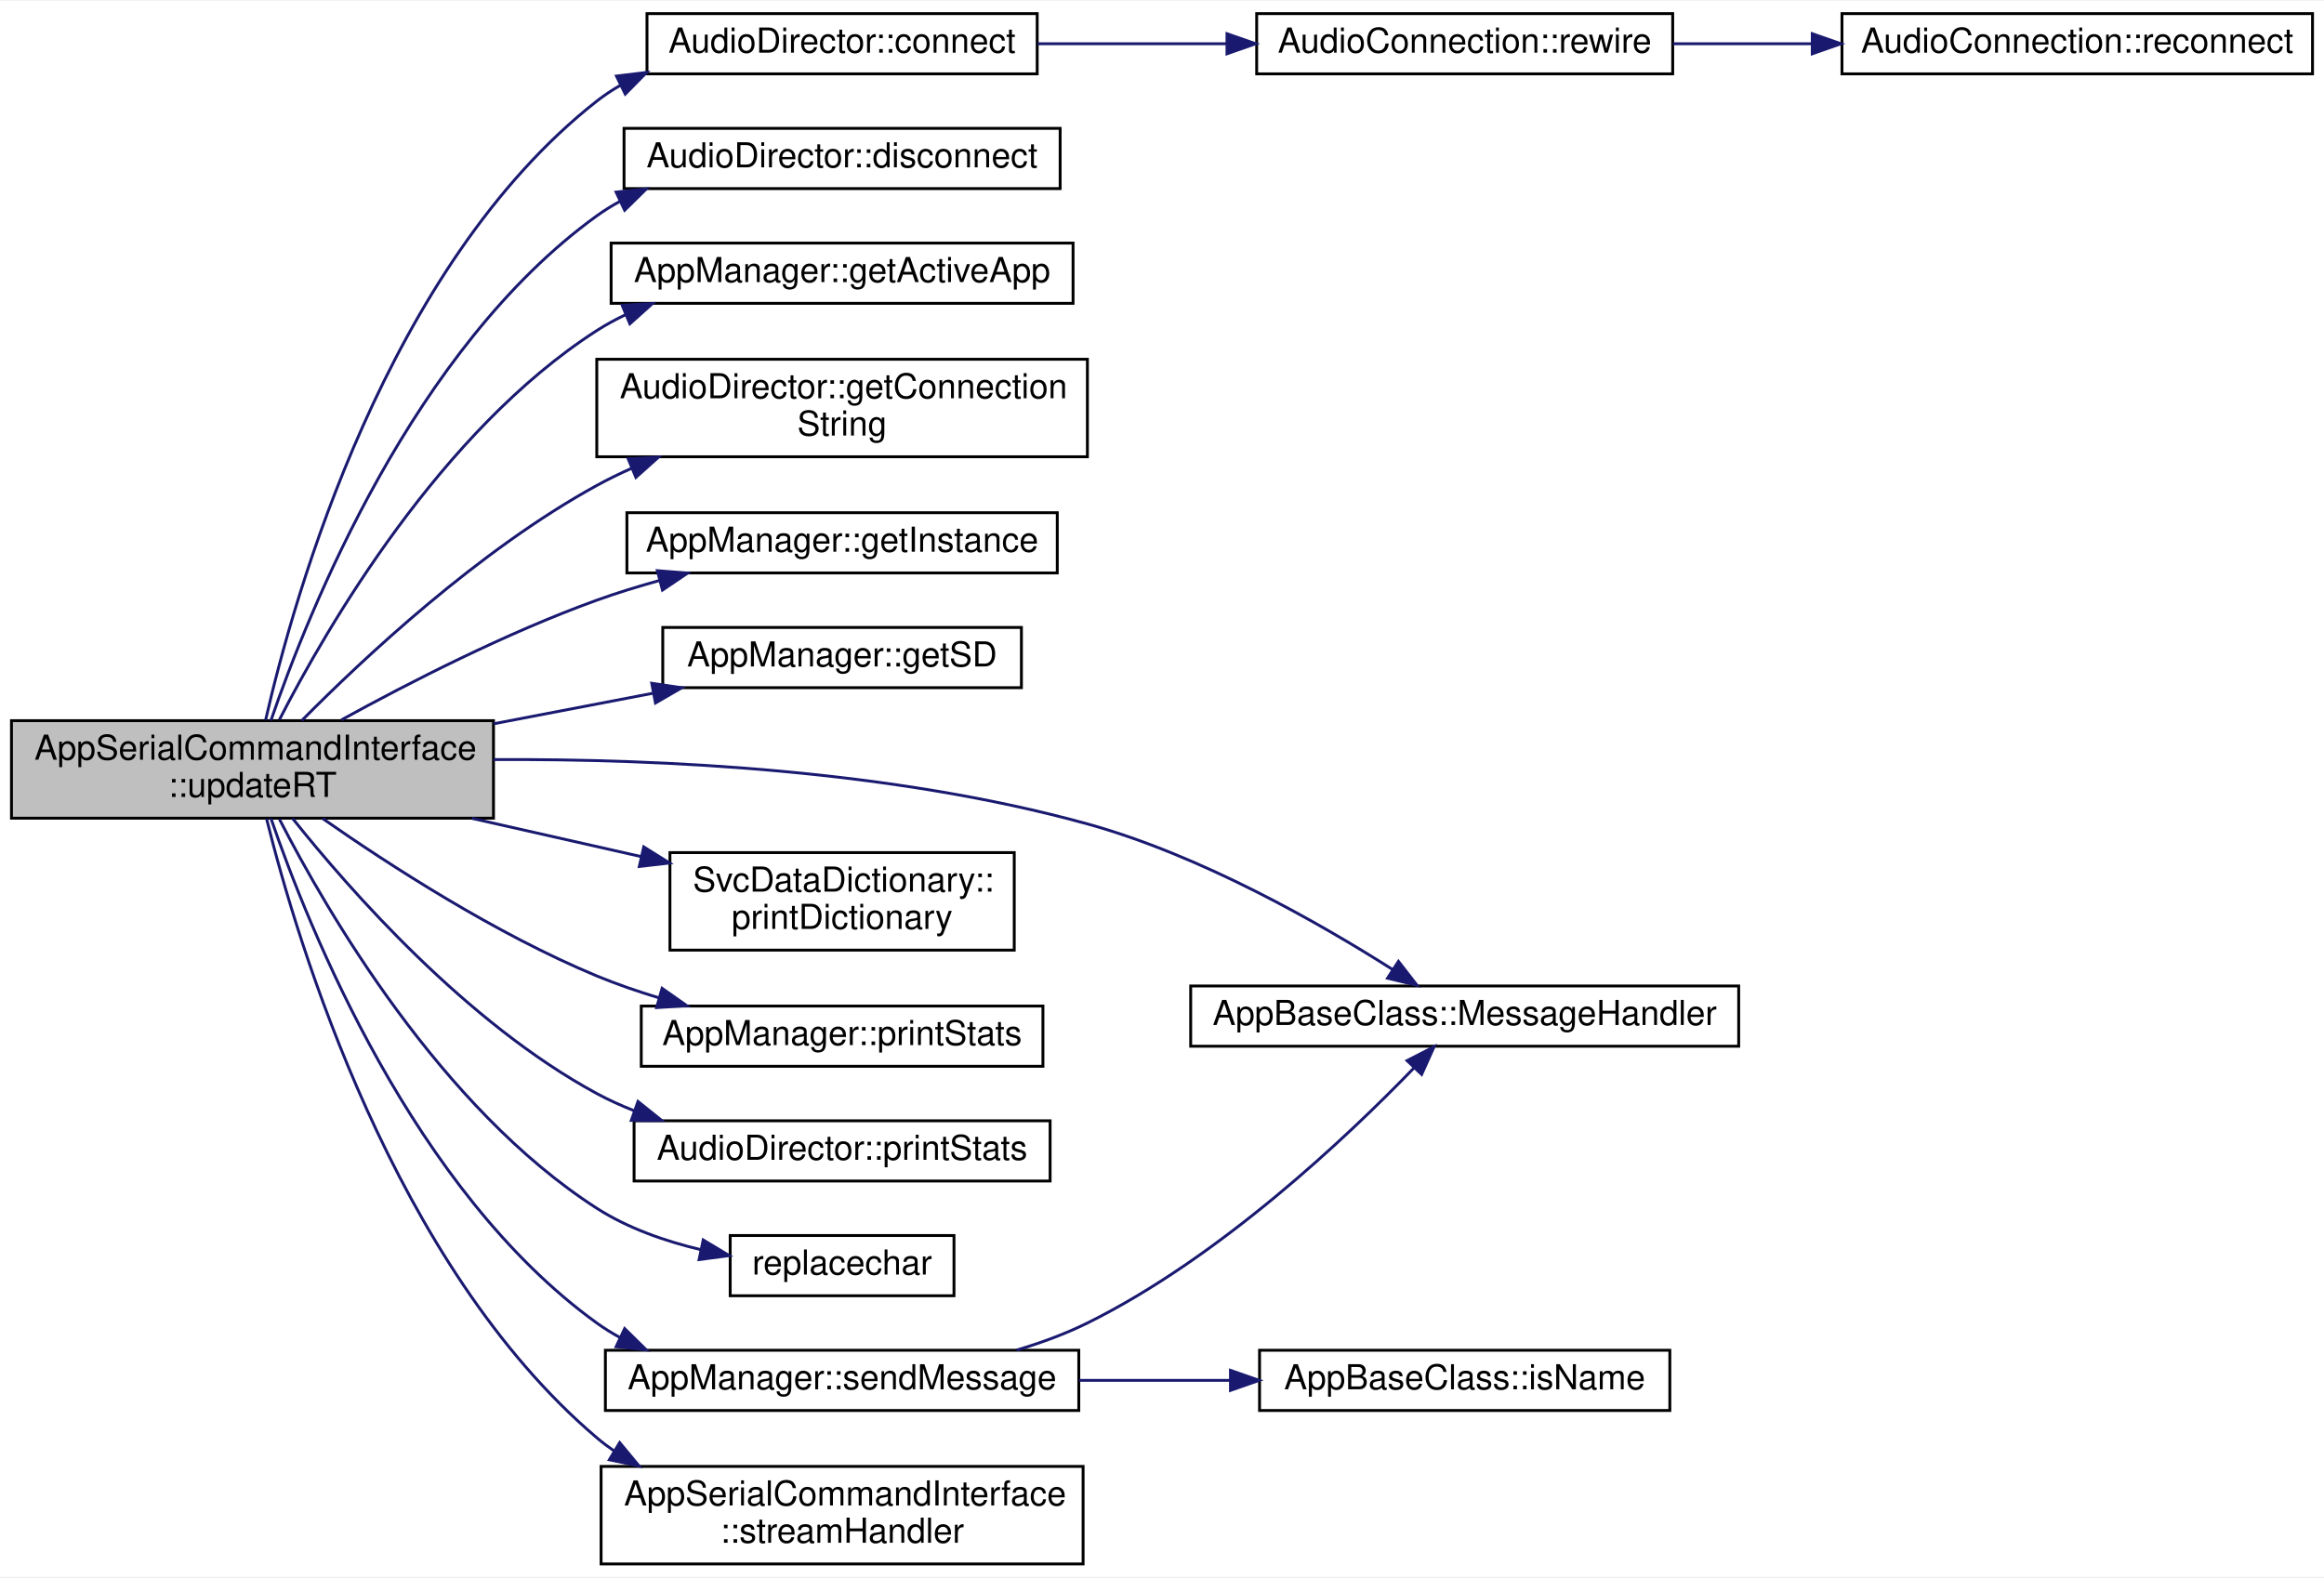
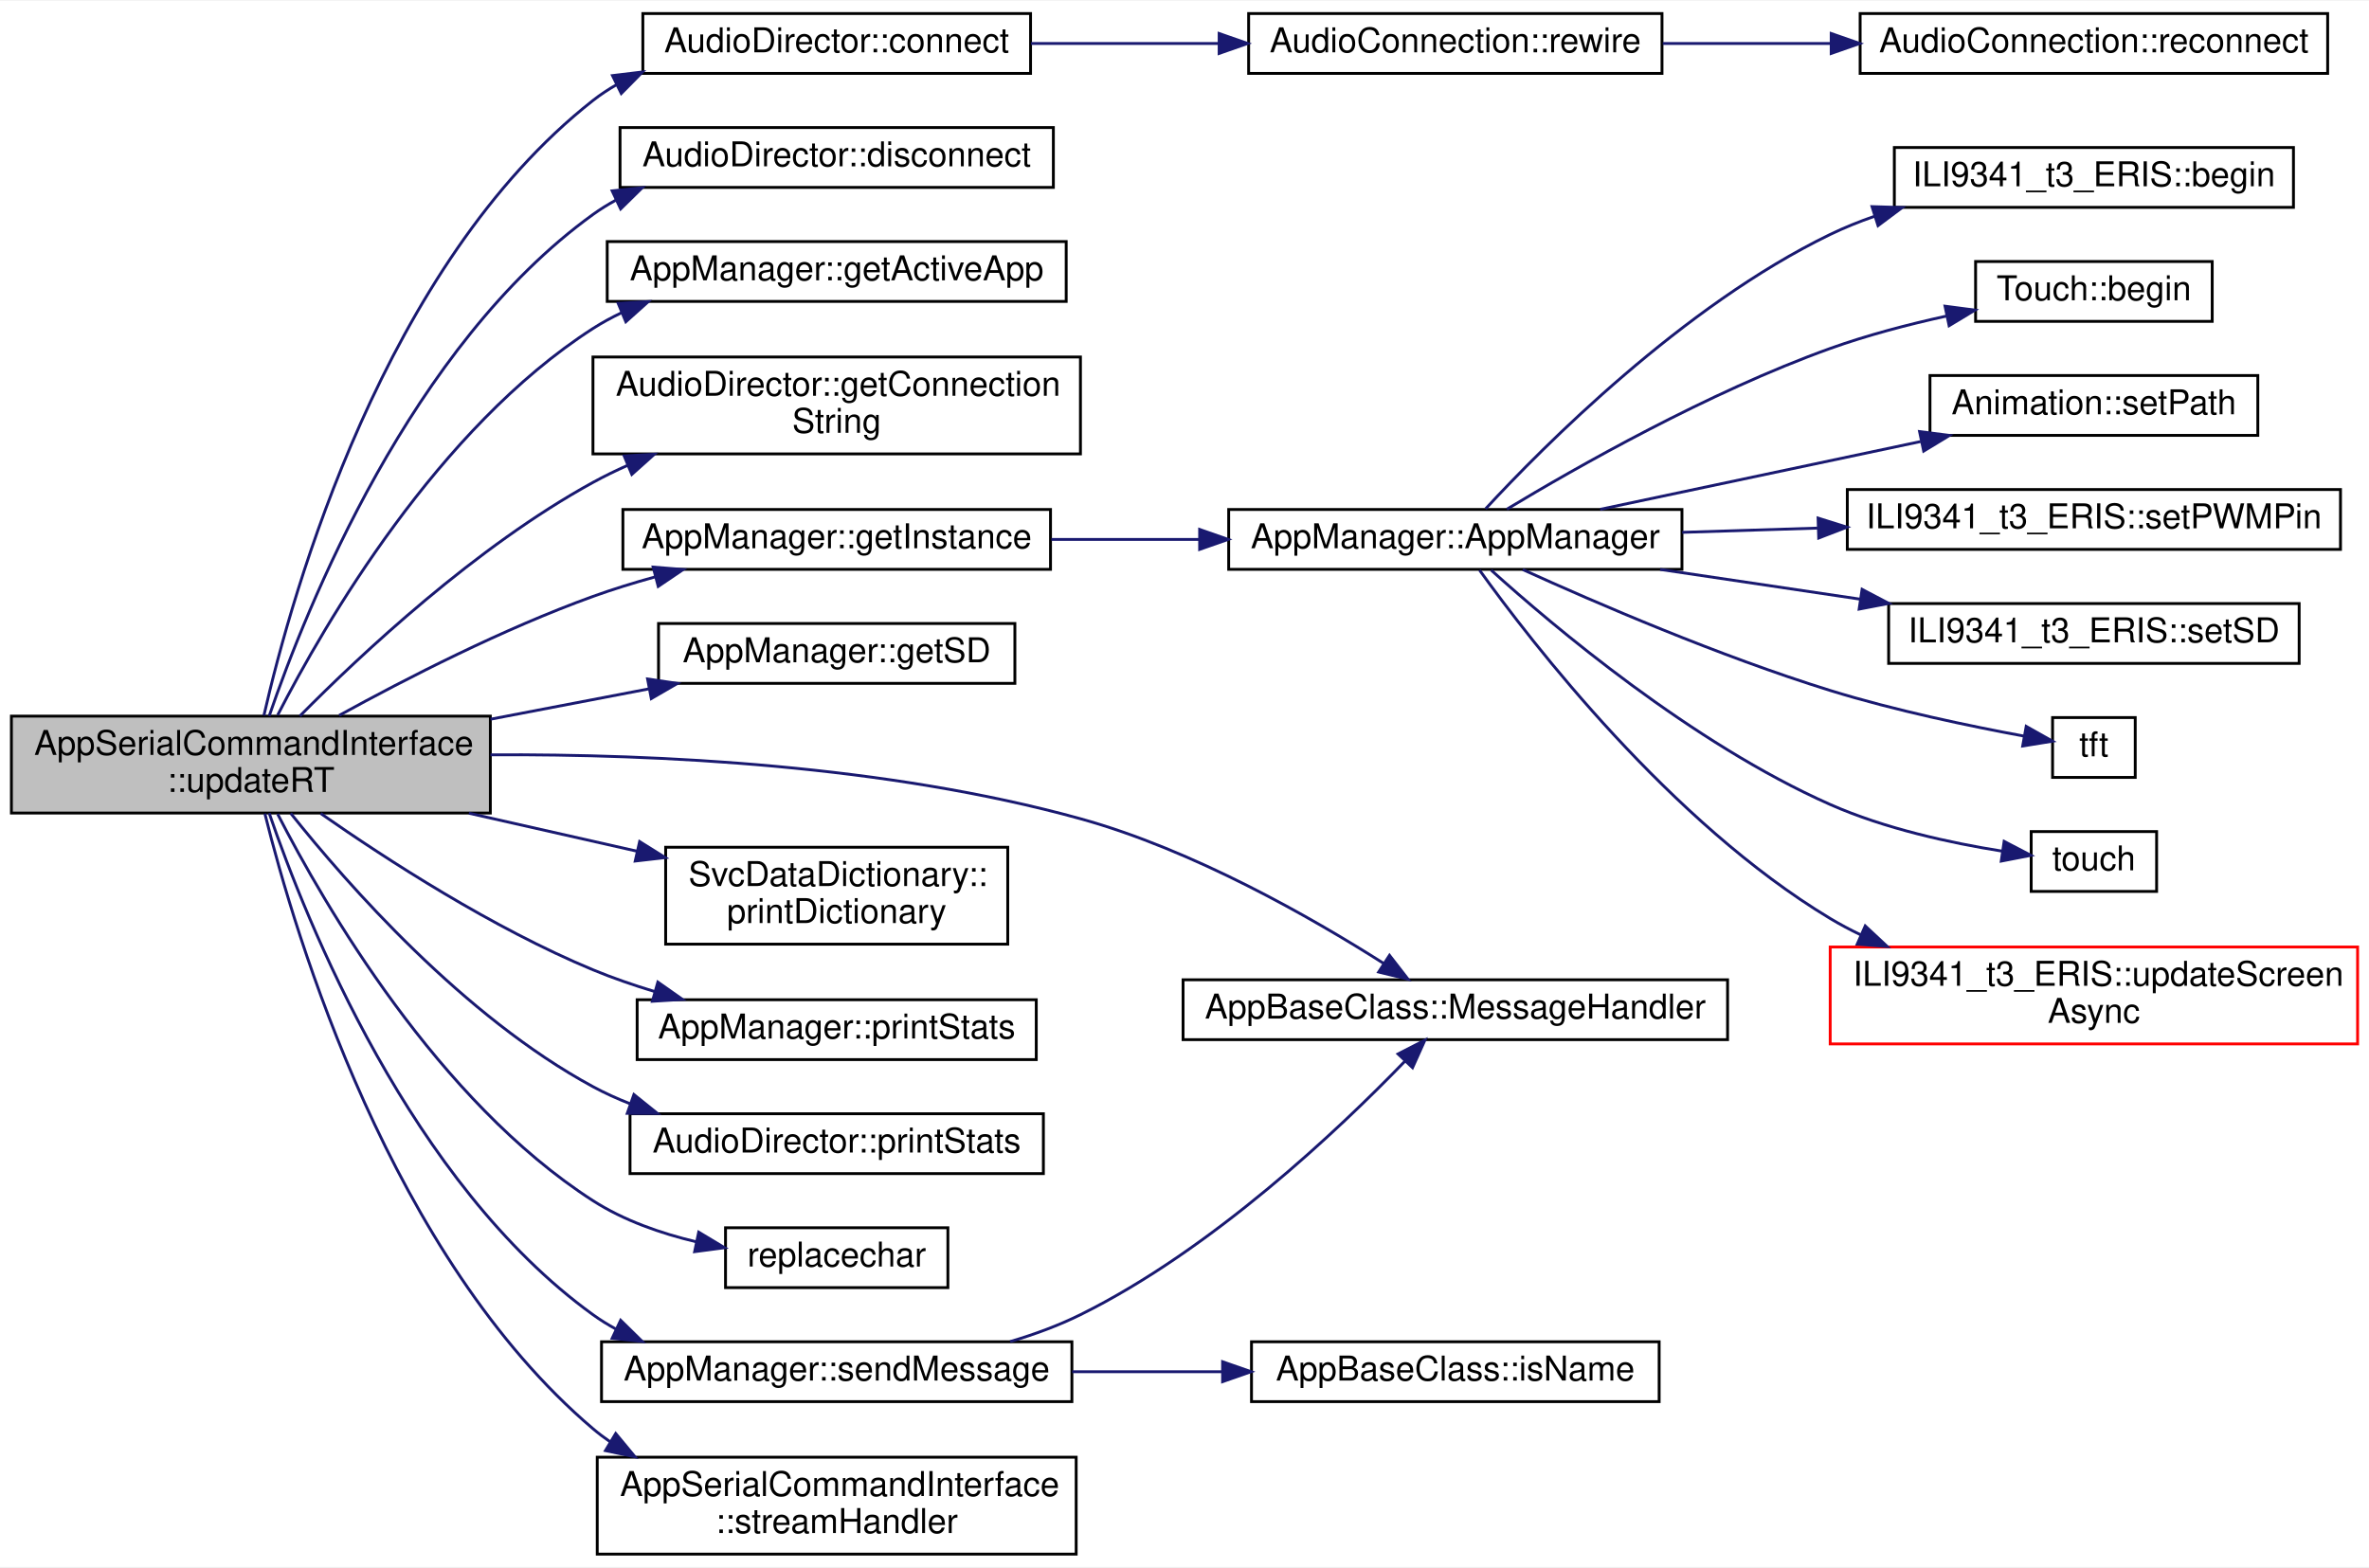
- <svg xmlns="http://www.w3.org/2000/svg" xmlns:xlink="http://www.w3.org/1999/xlink" width="810pt" height="550pt" viewBox="0.00 0.00 810.00 549.50">
+ <svg xmlns="http://www.w3.org/2000/svg" xmlns:xlink="http://www.w3.org/1999/xlink" width="831pt" height="550pt" viewBox="0.00 0.00 831.00 549.50">
  <g id="graph0" class="graph" transform="scale(1 1) rotate(0) translate(4 545.5)">
-     <polygon fill="white" stroke="transparent" points="-4,4 -4,-545.5 806,-545.5 806,4 -4,4" />
+     <polygon fill="white" stroke="transparent" points="-4,4 -4,-545.5 827,-545.5 827,4 -4,4" />
    <g id="node1" class="node">
      <g id="a_node1">
        <a xlink:title=" ">
          <polygon fill="#bfbfbf" stroke="black" points="0,-260.5 0,-294.5 168,-294.5 168,-260.5 0,-260.5" />
          <text text-anchor="start" x="8" y="-280.9" font-family="Helvetica,sans-Serif" font-size="12.00">AppSerialCommandInterface</text>
          <text text-anchor="middle" x="84" y="-267.9" font-family="Helvetica,sans-Serif" font-size="12.00">::updateRT</text>
        </a>
      </g>
    </g>
    <g id="node2" class="node">
      <g id="a_node2">
        <a xlink:href="../../d8/d1c/class_audio_director.html#ab4957e373e5d9078454d07da471f1d94" target="_top" xlink:title=" ">
          <polygon fill="white" stroke="black" points="221.5,-520 221.5,-541 357.5,-541 357.5,-520 221.5,-520" />
          <text text-anchor="middle" x="289.5" y="-527.4" font-family="Helvetica,sans-Serif" font-size="12.00">AudioDirector::connect</text>
        </a>
      </g>
    </g>
    <g id="edge1" class="edge">
      <path fill="none" stroke="midnightblue" d="M88.57,-294.71C98.51,-338.18 130.76,-453.01 204,-510.5 206.61,-512.55 209.39,-514.39 212.3,-516.05" />
      <polygon fill="midnightblue" stroke="midnightblue" points="210.85,-519.23 221.37,-520.5 213.93,-512.95 210.85,-519.23" />
    </g>
    <g id="node5" class="node">
      <g id="a_node5">
        <a xlink:href="../../d8/d1c/class_audio_director.html#aae48fff50fc2763f06611db46ae7c94e" target="_top" xlink:title=" ">
          <polygon fill="white" stroke="black" points="213.5,-480 213.5,-501 365.5,-501 365.5,-480 213.5,-480" />
          <text text-anchor="middle" x="289.5" y="-487.4" font-family="Helvetica,sans-Serif" font-size="12.00">AudioDirector::disconnect</text>
        </a>
      </g>
    </g>
    <g id="edge4" class="edge">
      <path fill="none" stroke="midnightblue" d="M90.43,-294.55C103.44,-332.54 140.17,-424.41 204,-470.5 206.55,-472.34 209.24,-474.01 212.03,-475.53" />
      <polygon fill="midnightblue" stroke="midnightblue" points="210.73,-478.78 221.27,-479.88 213.71,-472.45 210.73,-478.78" />
    </g>
    <g id="node6" class="node">
      <g id="a_node6">
        <a xlink:href="../../da/d96/class_app_manager.html#ad4e0592b84d2e40d0fb1d22c9499dac8" target="_top" xlink:title=" ">
          <polygon fill="white" stroke="black" points="209,-440 209,-461 370,-461 370,-440 209,-440" />
          <text text-anchor="middle" x="289.5" y="-447.4" font-family="Helvetica,sans-Serif" font-size="12.00">AppManager::getActiveApp</text>
        </a>
      </g>
    </g>
    <g id="edge5" class="edge">
      <path fill="none" stroke="midnightblue" d="M93.4,-294.86C109.88,-326.98 149.64,-395.58 204,-430.5 207.17,-432.53 210.52,-434.36 213.99,-436.01" />
      <polygon fill="midnightblue" stroke="midnightblue" points="212.84,-439.32 223.42,-439.93 215.53,-432.86 212.84,-439.32" />
    </g>
    <g id="node7" class="node">
      <g id="a_node7">
        <a xlink:href="../../d8/d1c/class_audio_director.html#a3aac7905bf91399796f415898fc63cd1" target="_top" xlink:title=" ">
          <polygon fill="white" stroke="black" points="204,-386.5 204,-420.5 375,-420.5 375,-386.5 204,-386.5" />
          <text text-anchor="start" x="212" y="-406.9" font-family="Helvetica,sans-Serif" font-size="12.00">AudioDirector::getConnection</text>
          <text text-anchor="middle" x="289.5" y="-393.9" font-family="Helvetica,sans-Serif" font-size="12.00">String</text>
        </a>
      </g>
    </g>
    <g id="edge6" class="edge">
      <path fill="none" stroke="midnightblue" d="M101.19,-294.54C122.76,-316.36 163,-354.02 204,-376.5 207.9,-378.64 212,-380.64 216.2,-382.51" />
      <polygon fill="midnightblue" stroke="midnightblue" points="214.95,-385.78 225.53,-386.38 217.63,-379.31 214.95,-385.78" />
    </g>
    <g id="node8" class="node">
      <g id="a_node8">
        <a xlink:href="../../da/d96/class_app_manager.html#aa76d9691e8d029656413590fbe4dee86" target="_top" xlink:title=" ">
          <polygon fill="white" stroke="black" points="214.5,-346 214.5,-367 364.5,-367 364.5,-346 214.5,-346" />
          <text text-anchor="middle" x="289.5" y="-353.4" font-family="Helvetica,sans-Serif" font-size="12.00">AppManager::getInstance</text>
        </a>
      </g>
    </g>
    <g id="edge7" class="edge">
      <path fill="none" stroke="midnightblue" d="M114.98,-294.76C138.55,-307.73 172.55,-325.15 204,-336.5 211,-339.03 218.44,-341.32 225.9,-343.38" />
      <polygon fill="midnightblue" stroke="midnightblue" points="225.11,-346.79 235.67,-345.95 226.89,-340.02 225.11,-346.79" />
    </g>
-     <g id="node9" class="node">
-       <g id="a_node9">
+     <g id="node18" class="node">
+       <g id="a_node18">
        <a xlink:href="../../da/d96/class_app_manager.html#acc43b045c7e46f78039e89525710757b" target="_top" xlink:title=" ">
          <polygon fill="white" stroke="black" points="227,-306 227,-327 352,-327 352,-306 227,-306" />
          <text text-anchor="middle" x="289.5" y="-313.4" font-family="Helvetica,sans-Serif" font-size="12.00">AppManager::getSD</text>
        </a>
      </g>
    </g>
-     <g id="edge8" class="edge">
+     <g id="edge17" class="edge">
      <path fill="none" stroke="midnightblue" d="M168.06,-293.42C186.53,-296.96 205.85,-300.66 223.47,-304.04" />
      <polygon fill="midnightblue" stroke="midnightblue" points="223.15,-307.54 233.63,-305.98 224.46,-300.66 223.15,-307.54" />
    </g>
-     <g id="node10" class="node">
-       <g id="a_node10">
+     <g id="node19" class="node">
+       <g id="a_node19">
        <a xlink:href="../../db/d69/class_app_base_class.html#ae84fb7d2e79a6e050cfa11d8e04cbae9" target="_top" xlink:title=" ">
          <polygon fill="white" stroke="black" points="411,-181 411,-202 602,-202 602,-181 411,-181" />
          <text text-anchor="middle" x="506.5" y="-188.4" font-family="Helvetica,sans-Serif" font-size="12.00">AppBaseClass::MessageHandler</text>
        </a>
      </g>
    </g>
-     <g id="edge9" class="edge">
+     <g id="edge18" class="edge">
      <path fill="none" stroke="midnightblue" d="M168.05,-280.93C226.86,-281.24 307.04,-277.3 375,-258.5 414.57,-247.55 456.05,-223.83 481.35,-207.75" />
      <polygon fill="midnightblue" stroke="midnightblue" points="483.41,-210.59 489.9,-202.22 479.6,-204.71 483.41,-210.59" />
    </g>
-     <g id="node11" class="node">
-       <g id="a_node11">
+     <g id="node20" class="node">
+       <g id="a_node20">
        <a xlink:href="../../dc/d43/class_svc_data_dictionary.html#a29a3ec8213306c1f447c9f398e983a4b" target="_top" xlink:title=" ">
          <polygon fill="white" stroke="black" points="229.5,-214.5 229.5,-248.5 349.5,-248.5 349.5,-214.5 229.5,-214.5" />
          <text text-anchor="start" x="237.5" y="-234.9" font-family="Helvetica,sans-Serif" font-size="12.00">SvcDataDictionary::</text>
          <text text-anchor="middle" x="289.5" y="-221.9" font-family="Helvetica,sans-Serif" font-size="12.00">printDictionary</text>
        </a>
      </g>
    </g>
-     <g id="edge10" class="edge">
+     <g id="edge19" class="edge">
      <path fill="none" stroke="midnightblue" d="M160.49,-260.44C179.85,-256.06 200.57,-251.38 219.58,-247.08" />
      <polygon fill="midnightblue" stroke="midnightblue" points="220.37,-250.49 229.35,-244.87 218.82,-243.66 220.37,-250.49" />
    </g>
-     <g id="node12" class="node">
-       <g id="a_node12">
+     <g id="node21" class="node">
+       <g id="a_node21">
        <a xlink:href="../../da/d96/class_app_manager.html#a5473102eda020a4b4e2bcdf5dad221b1" target="_top" xlink:title=" ">
          <polygon fill="white" stroke="black" points="219.5,-174 219.5,-195 359.5,-195 359.5,-174 219.5,-174" />
          <text text-anchor="middle" x="289.5" y="-181.4" font-family="Helvetica,sans-Serif" font-size="12.00">AppManager::printStats</text>
        </a>
      </g>
    </g>
-     <g id="edge11" class="edge">
+     <g id="edge20" class="edge">
      <path fill="none" stroke="midnightblue" d="M108.48,-260.36C131.7,-244.14 168.77,-220.14 204,-205.5 210.89,-202.64 218.27,-200.1 225.68,-197.86" />
      <polygon fill="midnightblue" stroke="midnightblue" points="226.76,-201.19 235.42,-195.1 224.85,-194.46 226.76,-201.19" />
    </g>
-     <g id="node13" class="node">
-       <g id="a_node13">
+     <g id="node22" class="node">
+       <g id="a_node22">
        <a xlink:href="../../d8/d1c/class_audio_director.html#a154eaf3ab4ea4fa754fc35e0687f4c1b" target="_top" xlink:title=" ">
          <polygon fill="white" stroke="black" points="217,-134 217,-155 362,-155 362,-134 217,-134" />
          <text text-anchor="middle" x="289.5" y="-141.4" font-family="Helvetica,sans-Serif" font-size="12.00">AudioDirector::printStats</text>
        </a>
      </g>
    </g>
-     <g id="edge12" class="edge">
+     <g id="edge21" class="edge">
      <path fill="none" stroke="midnightblue" d="M97.98,-260.41C117.94,-235.37 158.65,-189.04 204,-164.5 208.17,-162.24 212.6,-160.24 217.15,-158.46" />
      <polygon fill="midnightblue" stroke="midnightblue" points="218.36,-161.74 226.62,-155.11 216.03,-155.14 218.36,-161.74" />
    </g>
-     <g id="node14" class="node">
-       <g id="a_node14">
+     <g id="node23" class="node">
+       <g id="a_node23">
        <a xlink:href="../../db/d6b/app_serial_command_interface_8h.html#a0f3daef760195868b4aef06728c4119f" target="_top" xlink:title=" ">
          <polygon fill="white" stroke="black" points="250.5,-94 250.5,-115 328.5,-115 328.5,-94 250.5,-94" />
          <text text-anchor="middle" x="289.5" y="-101.4" font-family="Helvetica,sans-Serif" font-size="12.00">replacechar</text>
        </a>
      </g>
    </g>
-     <g id="edge13" class="edge">
+     <g id="edge22" class="edge">
      <path fill="none" stroke="midnightblue" d="M93.4,-260.14C109.88,-228.02 149.64,-159.42 204,-124.5 214.81,-117.56 227.78,-113.02 240.29,-110.06" />
      <polygon fill="midnightblue" stroke="midnightblue" points="241.09,-113.46 250.16,-108 239.66,-106.61 241.09,-113.46" />
    </g>
-     <g id="node15" class="node">
-       <g id="a_node15">
+     <g id="node24" class="node">
+       <g id="a_node24">
        <a xlink:href="../../da/d96/class_app_manager.html#aa4f7649ae1aa1a567286d73981f00090" target="_top" xlink:title=" ">
          <polygon fill="white" stroke="black" points="207,-54 207,-75 372,-75 372,-54 207,-54" />
          <text text-anchor="middle" x="289.5" y="-61.4" font-family="Helvetica,sans-Serif" font-size="12.00">AppManager::sendMessage</text>
        </a>
      </g>
    </g>
-     <g id="edge14" class="edge">
+     <g id="edge23" class="edge">
      <path fill="none" stroke="midnightblue" d="M90.43,-260.45C103.44,-222.46 140.17,-130.59 204,-84.5 206.55,-82.66 209.24,-80.99 212.03,-79.47" />
      <polygon fill="midnightblue" stroke="midnightblue" points="213.71,-82.55 221.27,-75.12 210.73,-76.22 213.71,-82.55" />
    </g>
-     <g id="node17" class="node">
-       <g id="a_node17">
+     <g id="node26" class="node">
+       <g id="a_node26">
        <a xlink:href="../../d9/dad/class_app_serial_command_interface.html#af56b3d04970b89ffc7cb21e0466fa456" target="_top" xlink:title=" ">
          <polygon fill="white" stroke="black" points="205.5,-0.5 205.5,-34.5 373.5,-34.5 373.5,-0.5 205.5,-0.5" />
          <text text-anchor="start" x="213.5" y="-20.9" font-family="Helvetica,sans-Serif" font-size="12.00">AppSerialCommandInterface</text>
          <text text-anchor="middle" x="289.5" y="-7.9" font-family="Helvetica,sans-Serif" font-size="12.00">::streamHandler</text>
        </a>
      </g>
    </g>
-     <g id="edge17" class="edge">
+     <g id="edge26" class="edge">
      <path fill="none" stroke="midnightblue" d="M88.91,-260.3C99.57,-217.37 133.19,-104.62 204,-44.5 205.95,-42.84 208.01,-41.29 210.14,-39.83" />
      <polygon fill="midnightblue" stroke="midnightblue" points="211.98,-42.81 218.74,-34.65 208.37,-36.81 211.98,-42.81" />
    </g>
    <g id="node3" class="node">
      <g id="a_node3">
        <a xlink:href="../../d2/d7c/class_audio_connection.html#a4208c4c7f60da78ae1daede7a6bfeb3f" target="_top" xlink:title=" ">
          <polygon fill="white" stroke="black" points="434,-520 434,-541 579,-541 579,-520 434,-520" />
          <text text-anchor="middle" x="506.5" y="-527.4" font-family="Helvetica,sans-Serif" font-size="12.00">AudioConnection::rewire</text>
        </a>
      </g>
    </g>
    <g id="edge2" class="edge">
      <path fill="none" stroke="midnightblue" d="M357.64,-530.5C378.49,-530.5 401.71,-530.5 423.45,-530.5" />
      <polygon fill="midnightblue" stroke="midnightblue" points="423.65,-534 433.65,-530.5 423.65,-527 423.65,-534" />
    </g>
    <g id="node4" class="node">
      <g id="a_node4">
        <a xlink:href="../../d2/d7c/class_audio_connection.html#ab86753a735bd46a3924035617b0c3623" target="_top" xlink:title=" ">
-           <polygon fill="white" stroke="black" points="638,-520 638,-541 802,-541 802,-520 638,-520" />
-           <text text-anchor="middle" x="720" y="-527.4" font-family="Helvetica,sans-Serif" font-size="12.00">AudioConnection::reconnect</text>
+           <polygon fill="white" stroke="black" points="648.5,-520 648.5,-541 812.5,-541 812.5,-520 648.5,-520" />
+           <text text-anchor="middle" x="730.5" y="-527.4" font-family="Helvetica,sans-Serif" font-size="12.00">AudioConnection::reconnect</text>
        </a>
      </g>
    </g>
    <g id="edge3" class="edge">
-       <path fill="none" stroke="midnightblue" d="M579.1,-530.5C594.69,-530.5 611.37,-530.5 627.6,-530.5" />
-       <polygon fill="midnightblue" stroke="midnightblue" points="627.64,-534 637.64,-530.5 627.64,-527 627.64,-534" />
+       <path fill="none" stroke="midnightblue" d="M579.27,-530.5C598.04,-530.5 618.53,-530.5 638.17,-530.5" />
+       <polygon fill="midnightblue" stroke="midnightblue" points="638.35,-534 648.35,-530.5 638.35,-527 638.35,-534" />
+     </g>
+     <g id="node9" class="node">
+       <g id="a_node9">
+         <a xlink:href="../../da/d96/class_app_manager.html#a6221fc1ede71f2ac539c052bbe0c7f6a" target="_top" xlink:title=" ">
+           <polygon fill="white" stroke="black" points="427,-346 427,-367 586,-367 586,-346 427,-346" />
+           <text text-anchor="middle" x="506.5" y="-353.4" font-family="Helvetica,sans-Serif" font-size="12.00">AppManager::AppManager</text>
+         </a>
+       </g>
+     </g>
+     <g id="edge8" class="edge">
+       <path fill="none" stroke="midnightblue" d="M364.79,-356.5C381.53,-356.5 399.47,-356.5 416.73,-356.5" />
+       <polygon fill="midnightblue" stroke="midnightblue" points="416.81,-360 426.81,-356.5 416.81,-353 416.81,-360" />
+     </g>
+     <g id="node10" class="node">
+       <g id="a_node10">
+         <a xlink:href="../../d8/d5a/class_i_l_i9341__t3___e_r_i_s.html#aac7f00d564f87cf2063f869d273f6f48" target="_top" xlink:title=" ">
+           <polygon fill="white" stroke="black" points="660.5,-473 660.5,-494 800.5,-494 800.5,-473 660.5,-473" />
+           <text text-anchor="middle" x="730.5" y="-480.4" font-family="Helvetica,sans-Serif" font-size="12.00">ILI9341_t3_ERIS::begin</text>
+         </a>
+       </g>
+     </g>
+     <g id="edge9" class="edge">
+       <path fill="none" stroke="midnightblue" d="M517.13,-367.25C537.28,-389.05 586.32,-438.47 638,-463.5 642.94,-465.89 648.17,-468 653.52,-469.86" />
+       <polygon fill="midnightblue" stroke="midnightblue" points="652.67,-473.26 663.26,-472.94 654.78,-466.59 652.67,-473.26" />
+     </g>
+     <g id="node11" class="node">
+       <g id="a_node11">
+         <a xlink:href="../../d1/dff/class_touch.html#a057f1914b96362769a5384dbbfdb4195" target="_top" xlink:title=" ">
+           <polygon fill="white" stroke="black" points="689,-433 689,-454 772,-454 772,-433 689,-433" />
+           <text text-anchor="middle" x="730.5" y="-440.4" font-family="Helvetica,sans-Serif" font-size="12.00">Touch::begin</text>
+         </a>
+       </g>
+     </g>
+     <g id="edge10" class="edge">
+       <path fill="none" stroke="midnightblue" d="M524.58,-367.1C548.91,-381.77 595.33,-408.18 638,-423.5 650.93,-428.14 665.28,-431.9 678.72,-434.85" />
+       <polygon fill="midnightblue" stroke="midnightblue" points="678.28,-438.33 688.78,-436.95 679.71,-431.48 678.28,-438.33" />
+     </g>
+     <g id="node12" class="node">
+       <g id="a_node12">
+         <a xlink:href="../../d4/d7c/class_animation.html#a997d1203ae9418f121f355a5bd0700f0" target="_top" xlink:title=" ">
+           <polygon fill="white" stroke="black" points="673,-393 673,-414 788,-414 788,-393 673,-393" />
+           <text text-anchor="middle" x="730.5" y="-400.4" font-family="Helvetica,sans-Serif" font-size="12.00">Animation::setPath</text>
+         </a>
+       </g>
+     </g>
+     <g id="edge11" class="edge">
+       <path fill="none" stroke="midnightblue" d="M557.32,-367.05C590.6,-374.09 634.54,-383.4 669.71,-390.84" />
+       <polygon fill="midnightblue" stroke="midnightblue" points="669.34,-394.34 679.85,-392.99 670.79,-387.49 669.34,-394.34" />
+     </g>
+     <g id="node13" class="node">
+       <g id="a_node13">
+         <a xlink:href="../../d8/d5a/class_i_l_i9341__t3___e_r_i_s.html#a33f0105b1eecc4c37195900fcf0d5fd8" target="_top" xlink:title=" ">
+           <polygon fill="white" stroke="black" points="644,-353 644,-374 817,-374 817,-353 644,-353" />
+           <text text-anchor="middle" x="730.5" y="-360.4" font-family="Helvetica,sans-Serif" font-size="12.00">ILI9341_t3_ERIS::setPWMPin</text>
+         </a>
+       </g>
+     </g>
+     <g id="edge12" class="edge">
+       <path fill="none" stroke="midnightblue" d="M586.08,-358.98C601.43,-359.46 617.68,-359.97 633.52,-360.47" />
+       <polygon fill="midnightblue" stroke="midnightblue" points="633.75,-363.98 643.86,-360.8 633.97,-356.99 633.75,-363.98" />
+     </g>
+     <g id="node14" class="node">
+       <g id="a_node14">
+         <a xlink:href="../../d8/d5a/class_i_l_i9341__t3___e_r_i_s.html#a2bfdbf675a570c74b787fd222185f25f" target="_top" xlink:title=" ">
+           <polygon fill="white" stroke="black" points="658.5,-313 658.5,-334 802.5,-334 802.5,-313 658.5,-313" />
+           <text text-anchor="middle" x="730.5" y="-320.4" font-family="Helvetica,sans-Serif" font-size="12.00">ILI9341_t3_ERIS::setSD</text>
+         </a>
+       </g>
+     </g>
+     <g id="edge13" class="edge">
+       <path fill="none" stroke="midnightblue" d="M578.35,-345.97C600.68,-342.65 625.51,-338.96 648.49,-335.54" />
+       <polygon fill="midnightblue" stroke="midnightblue" points="649.18,-338.98 658.56,-334.05 648.15,-332.05 649.18,-338.98" />
+     </g>
+     <g id="node15" class="node">
+       <g id="a_node15">
+         <a xlink:href="../../df/d72/_app_manager_8h.html#a02651bfd33ab4b159cf8e4e3ee120c2f" target="_top" xlink:title=" ">
+           <polygon fill="white" stroke="black" points="716,-273 716,-294 745,-294 745,-273 716,-273" />
+           <text text-anchor="middle" x="730.5" y="-280.4" font-family="Helvetica,sans-Serif" font-size="12.00">tft</text>
+         </a>
+       </g>
+     </g>
+     <g id="edge14" class="edge">
+       <path fill="none" stroke="midnightblue" d="M530.17,-345.91C555.87,-334.23 599.23,-315.51 638,-303.5 660.72,-296.46 687.35,-290.93 706.01,-287.49" />
+       <polygon fill="midnightblue" stroke="midnightblue" points="706.75,-290.91 715.98,-285.71 705.52,-284.02 706.75,-290.91" />
+     </g>
+     <g id="node16" class="node">
+       <g id="a_node16">
+         <a xlink:href="../../df/d72/_app_manager_8h.html#a08e2de6cc6534b42211780387e8a2568" target="_top" xlink:title=" ">
+           <polygon fill="white" stroke="black" points="708.5,-233 708.5,-254 752.5,-254 752.5,-233 708.5,-233" />
+           <text text-anchor="middle" x="730.5" y="-240.4" font-family="Helvetica,sans-Serif" font-size="12.00">touch</text>
+         </a>
+       </g>
+     </g>
+     <g id="edge15" class="edge">
+       <path fill="none" stroke="midnightblue" d="M519.07,-345.72C540.69,-326.2 589.42,-285.03 638,-263.5 657.14,-255.02 680.17,-250.01 698.33,-247.13" />
+       <polygon fill="midnightblue" stroke="midnightblue" points="699.01,-250.56 708.4,-245.66 698,-243.64 699.01,-250.56" />
+     </g>
+     <g id="node17" class="node">
+       <g id="a_node17">
+         <a xlink:href="../../d8/d5a/class_i_l_i9341__t3___e_r_i_s.html#ae28f9eb836d4c91082308e32b7998d69" target="_top" xlink:title=" ">
+           <polygon fill="white" stroke="red" points="638,-179.5 638,-213.5 823,-213.5 823,-179.5 638,-179.5" />
+           <text text-anchor="start" x="646" y="-199.9" font-family="Helvetica,sans-Serif" font-size="12.00">ILI9341_t3_ERIS::updateScreen</text>
+           <text text-anchor="middle" x="730.5" y="-186.9" font-family="Helvetica,sans-Serif" font-size="12.00">Async</text>
+         </a>
+       </g>
    </g>
    <g id="edge16" class="edge">
+       <path fill="none" stroke="midnightblue" d="M514.99,-345.73C533.12,-320.5 581.98,-257.15 638,-223.5 641.42,-221.45 645,-219.54 648.69,-217.78" />
+       <polygon fill="midnightblue" stroke="midnightblue" points="650.29,-220.89 658.03,-213.66 647.47,-214.49 650.29,-220.89" />
+     </g>
+     <g id="edge25" class="edge">
      <path fill="none" stroke="midnightblue" d="M350.34,-75.06C358.84,-77.58 367.3,-80.69 375,-84.5 421.24,-107.39 465.61,-149.41 488.81,-173.42" />
      <polygon fill="midnightblue" stroke="midnightblue" points="486.41,-175.98 495.84,-180.82 491.49,-171.16 486.41,-175.98" />
    </g>
-     <g id="node16" class="node">
-       <g id="a_node16">
+     <g id="node25" class="node">
+       <g id="a_node25">
        <a xlink:href="../../db/d69/class_app_base_class.html#aa989ddf4bdc4cbd9a61791ca45082177" target="_top" xlink:title=" ">
          <polygon fill="white" stroke="black" points="435,-54 435,-75 578,-75 578,-54 435,-54" />
          <text text-anchor="middle" x="506.5" y="-61.4" font-family="Helvetica,sans-Serif" font-size="12.00">AppBaseClass::isName</text>
        </a>
      </g>
    </g>
-     <g id="edge15" class="edge">
+     <g id="edge24" class="edge">
      <path fill="none" stroke="midnightblue" d="M372.09,-64.5C389.37,-64.5 407.6,-64.5 424.84,-64.5" />
      <polygon fill="midnightblue" stroke="midnightblue" points="424.86,-68 434.86,-64.5 424.86,-61 424.86,-68" />
    </g>
  </g>
</svg>
